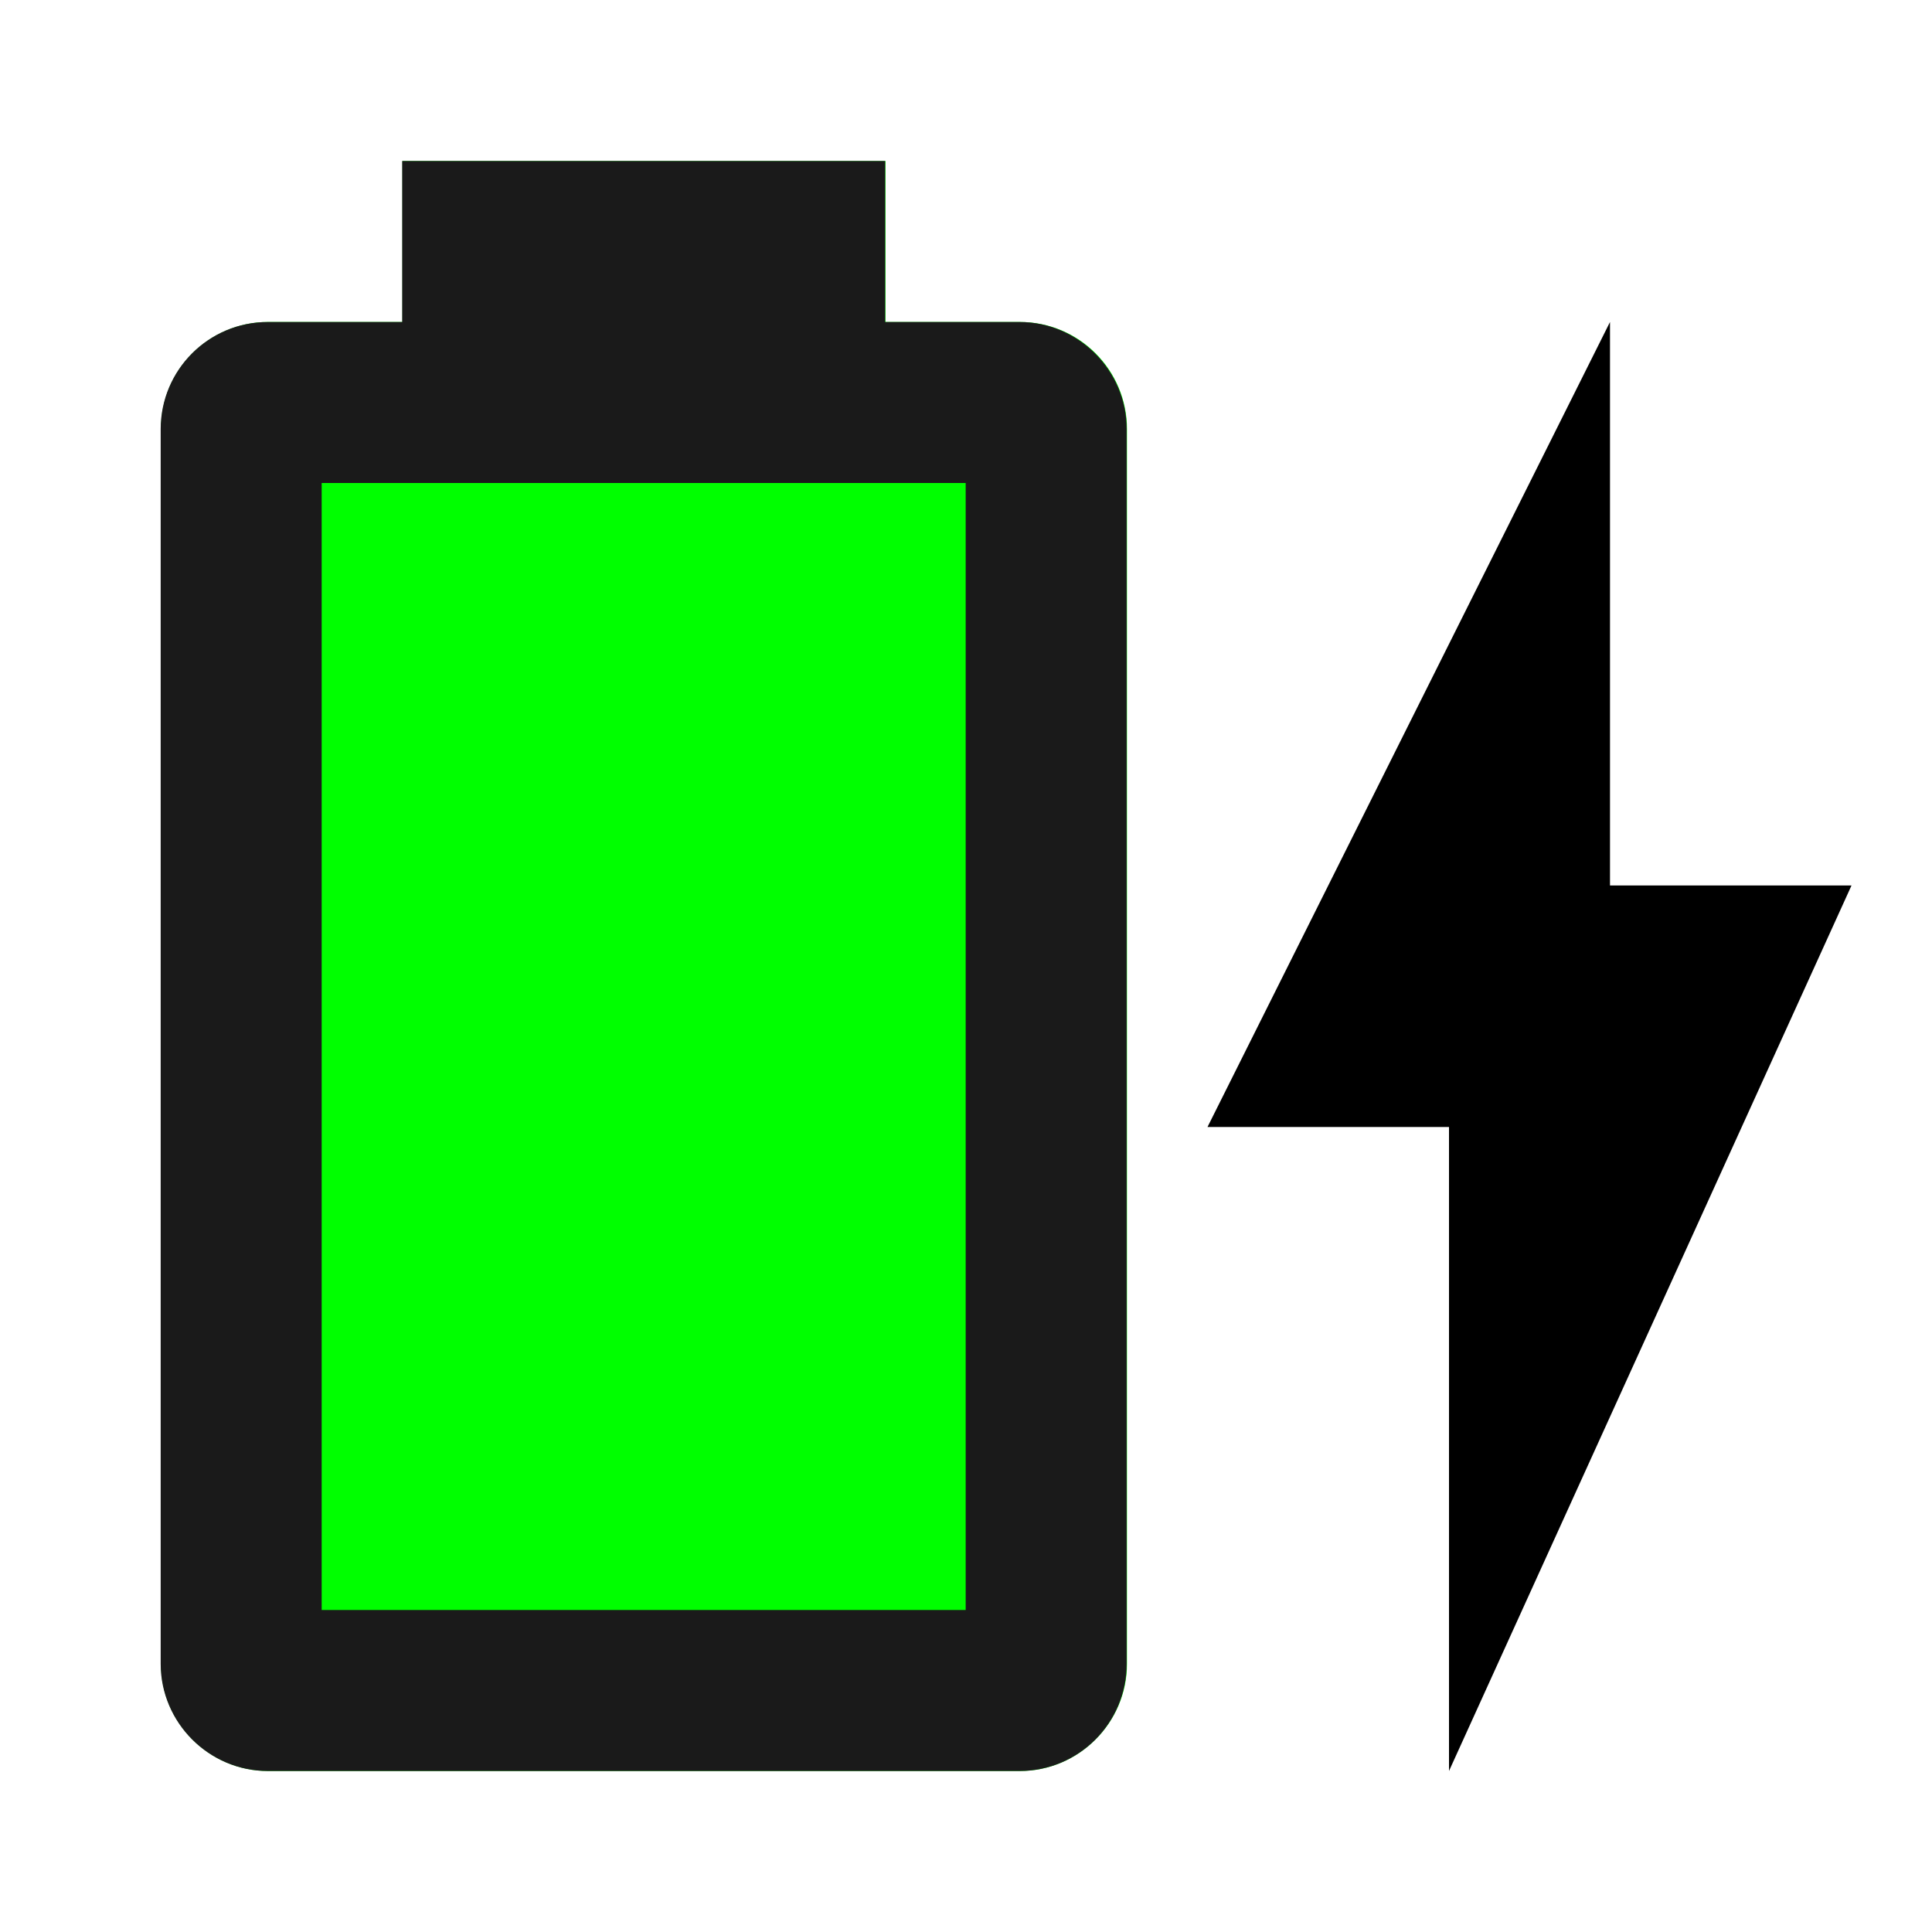
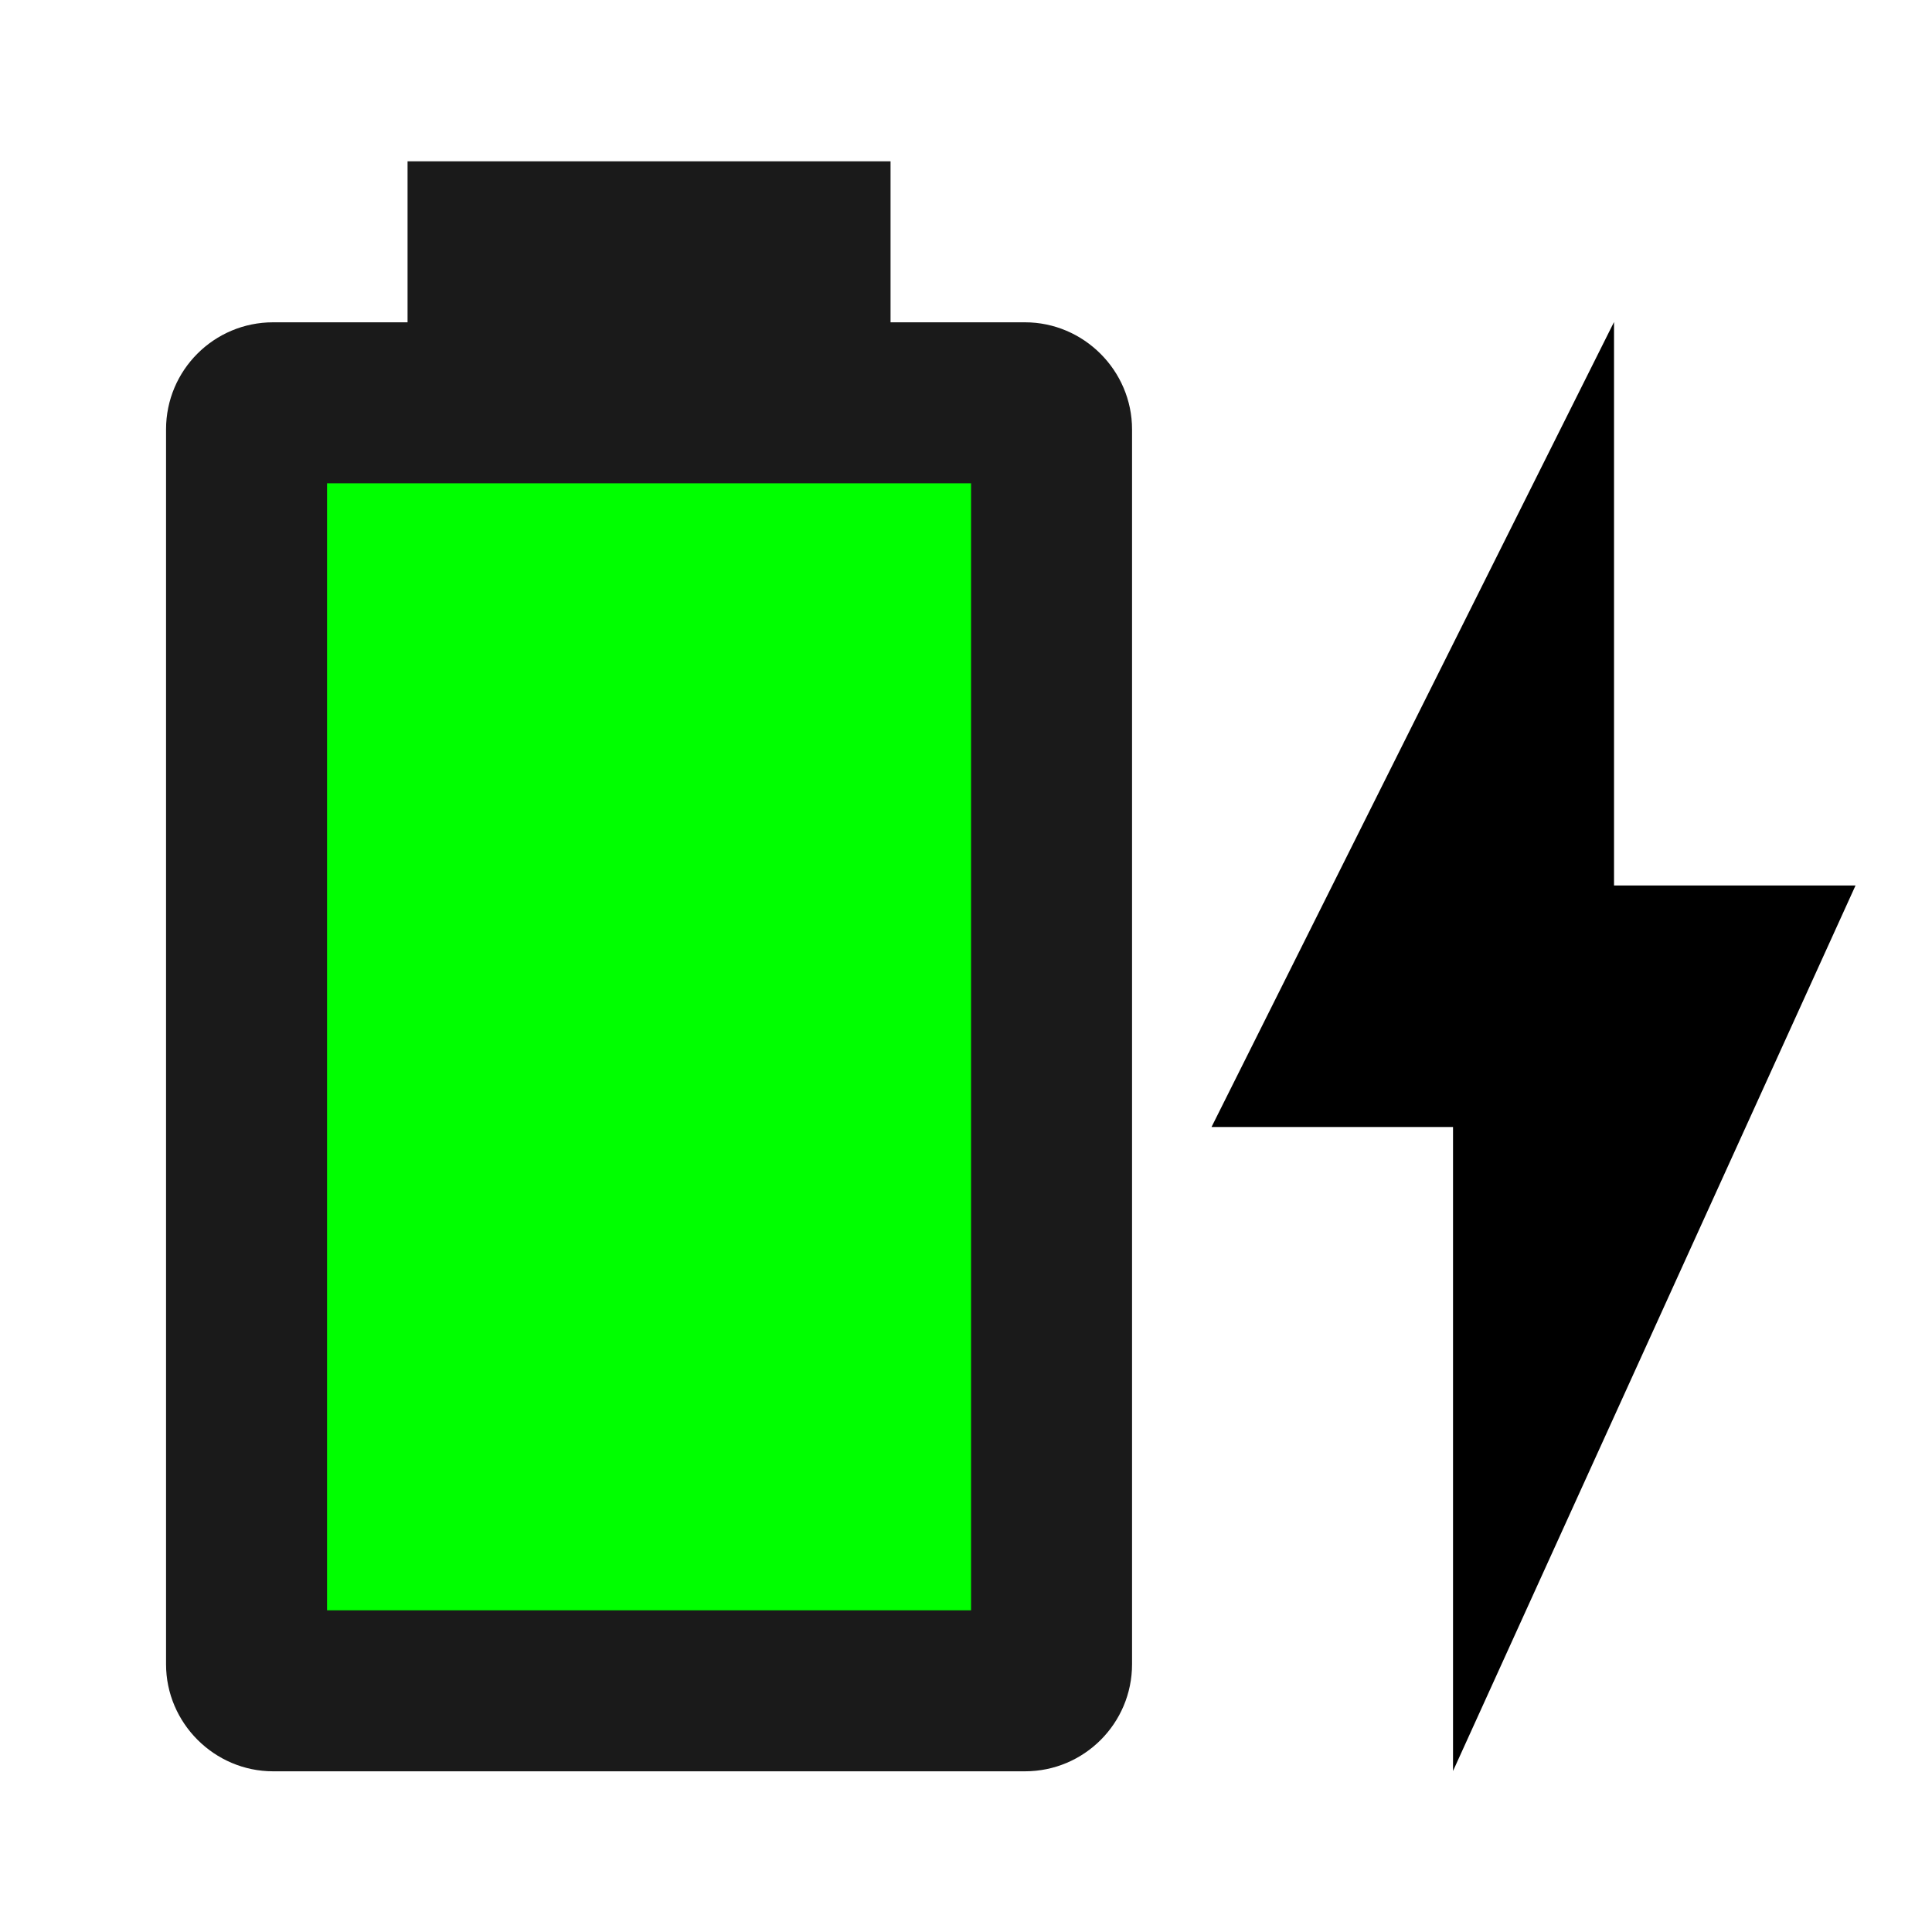
- <svg xmlns="http://www.w3.org/2000/svg" id="mdi-battery-charging-100" viewBox="0 0 24 24" version="1.1">
+ <svg xmlns="http://www.w3.org/2000/svg" id="mdi-battery-charging-20" viewBox="0 0 24 24" version="1.1">
  <defs id="defs1" />
-   <path d="M 12.67,4 H 11 V 2 H 5 V 4 H 3.33 A 1.33,1.33 0 0 0 2,5.33 V 20.67 C 2,21.4 2.6,22 3.33,22 h 9.34 C 13.4,22 14,21.4 14,20.67 V 5.33 A 1.33,1.33 0 0 0 12.67,4 Z" id="path2" style="fill:#00ff00;fill-opacity:1" />
-   <path d="M 23,11 H 20 V 4 l -5,10 h 3 v 8" id="path1" />
-   <path d="m 11.996,20 h -8 V 6 h 8 m 0.67,-2 h -1.67 V 2 h -6 v 2 h -1.67 a 1.33,1.33 0 0 0 -1.33,1.33 v 15.34 c 0,0.73 0.6,1.33 1.33,1.33 h 9.34 a 1.33,1.33 0 0 0 1.33,-1.33 V 5.33 c 0,-0.73 -0.6,-1.33 -1.33,-1.33 z" id="path1-4" style="fill:#1a1a1a" />
+   <path d="m 23.05,11 h -3 V 4 l -5,10 h 3 v 8" id="path1" />
+   <g id="g2" transform="translate(0.07967677,0.003816)">
+     <rect style="display:inline;fill:#00ff00;fill-opacity:1;fill-rule:evenodd;stroke-width:1.026" id="rect1" width="8.444" height="14.575" x="3.702" y="5.61" />
+     <path d="M 11.983,20 H 3.983 V 6 h 8 m 0.67,-2 h -1.67 V 2 H 4.983 v 2 h -1.67 a 1.33,1.33 0 0 0 -1.33,1.33 v 15.34 c 0,0.73 0.6,1.33 1.33,1.33 h 9.34 a 1.33,1.33 0 0 0 1.33,-1.33 V 5.33 c 0,-0.73 -0.6,-1.33 -1.33,-1.33 z" id="path1-1" style="display:inline;fill:#1a1a1a" />
+   </g>
</svg>
